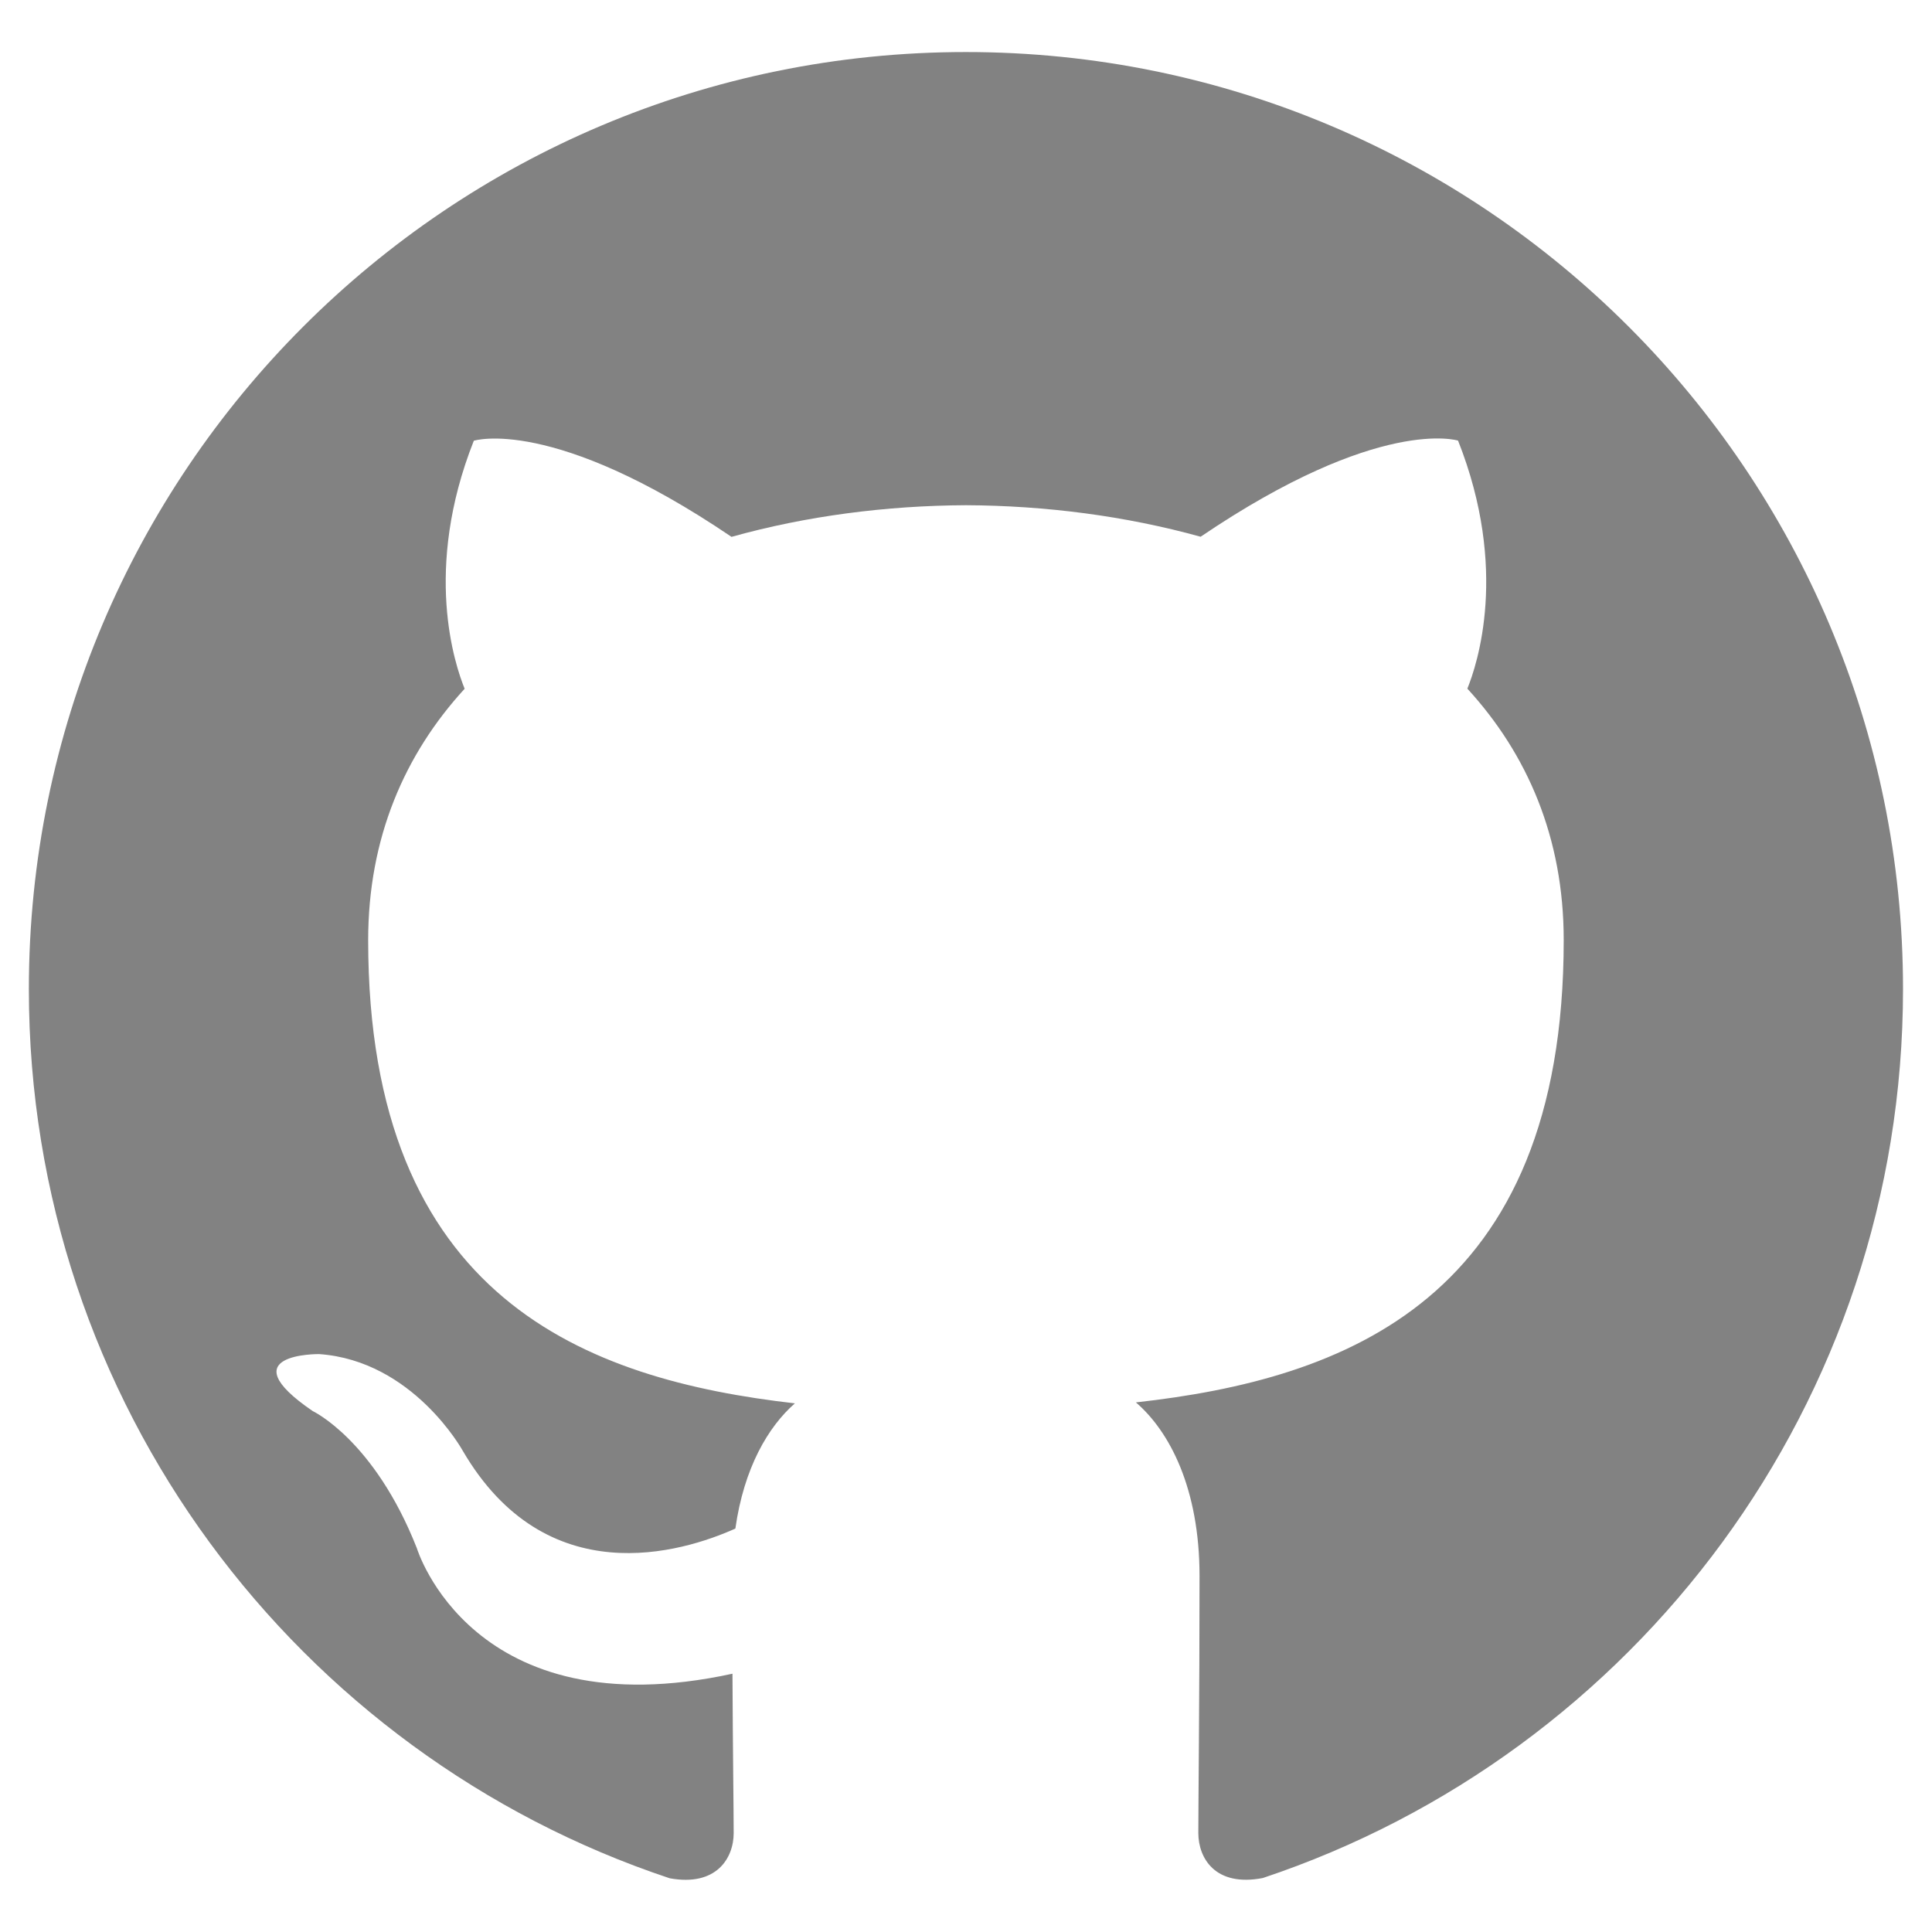
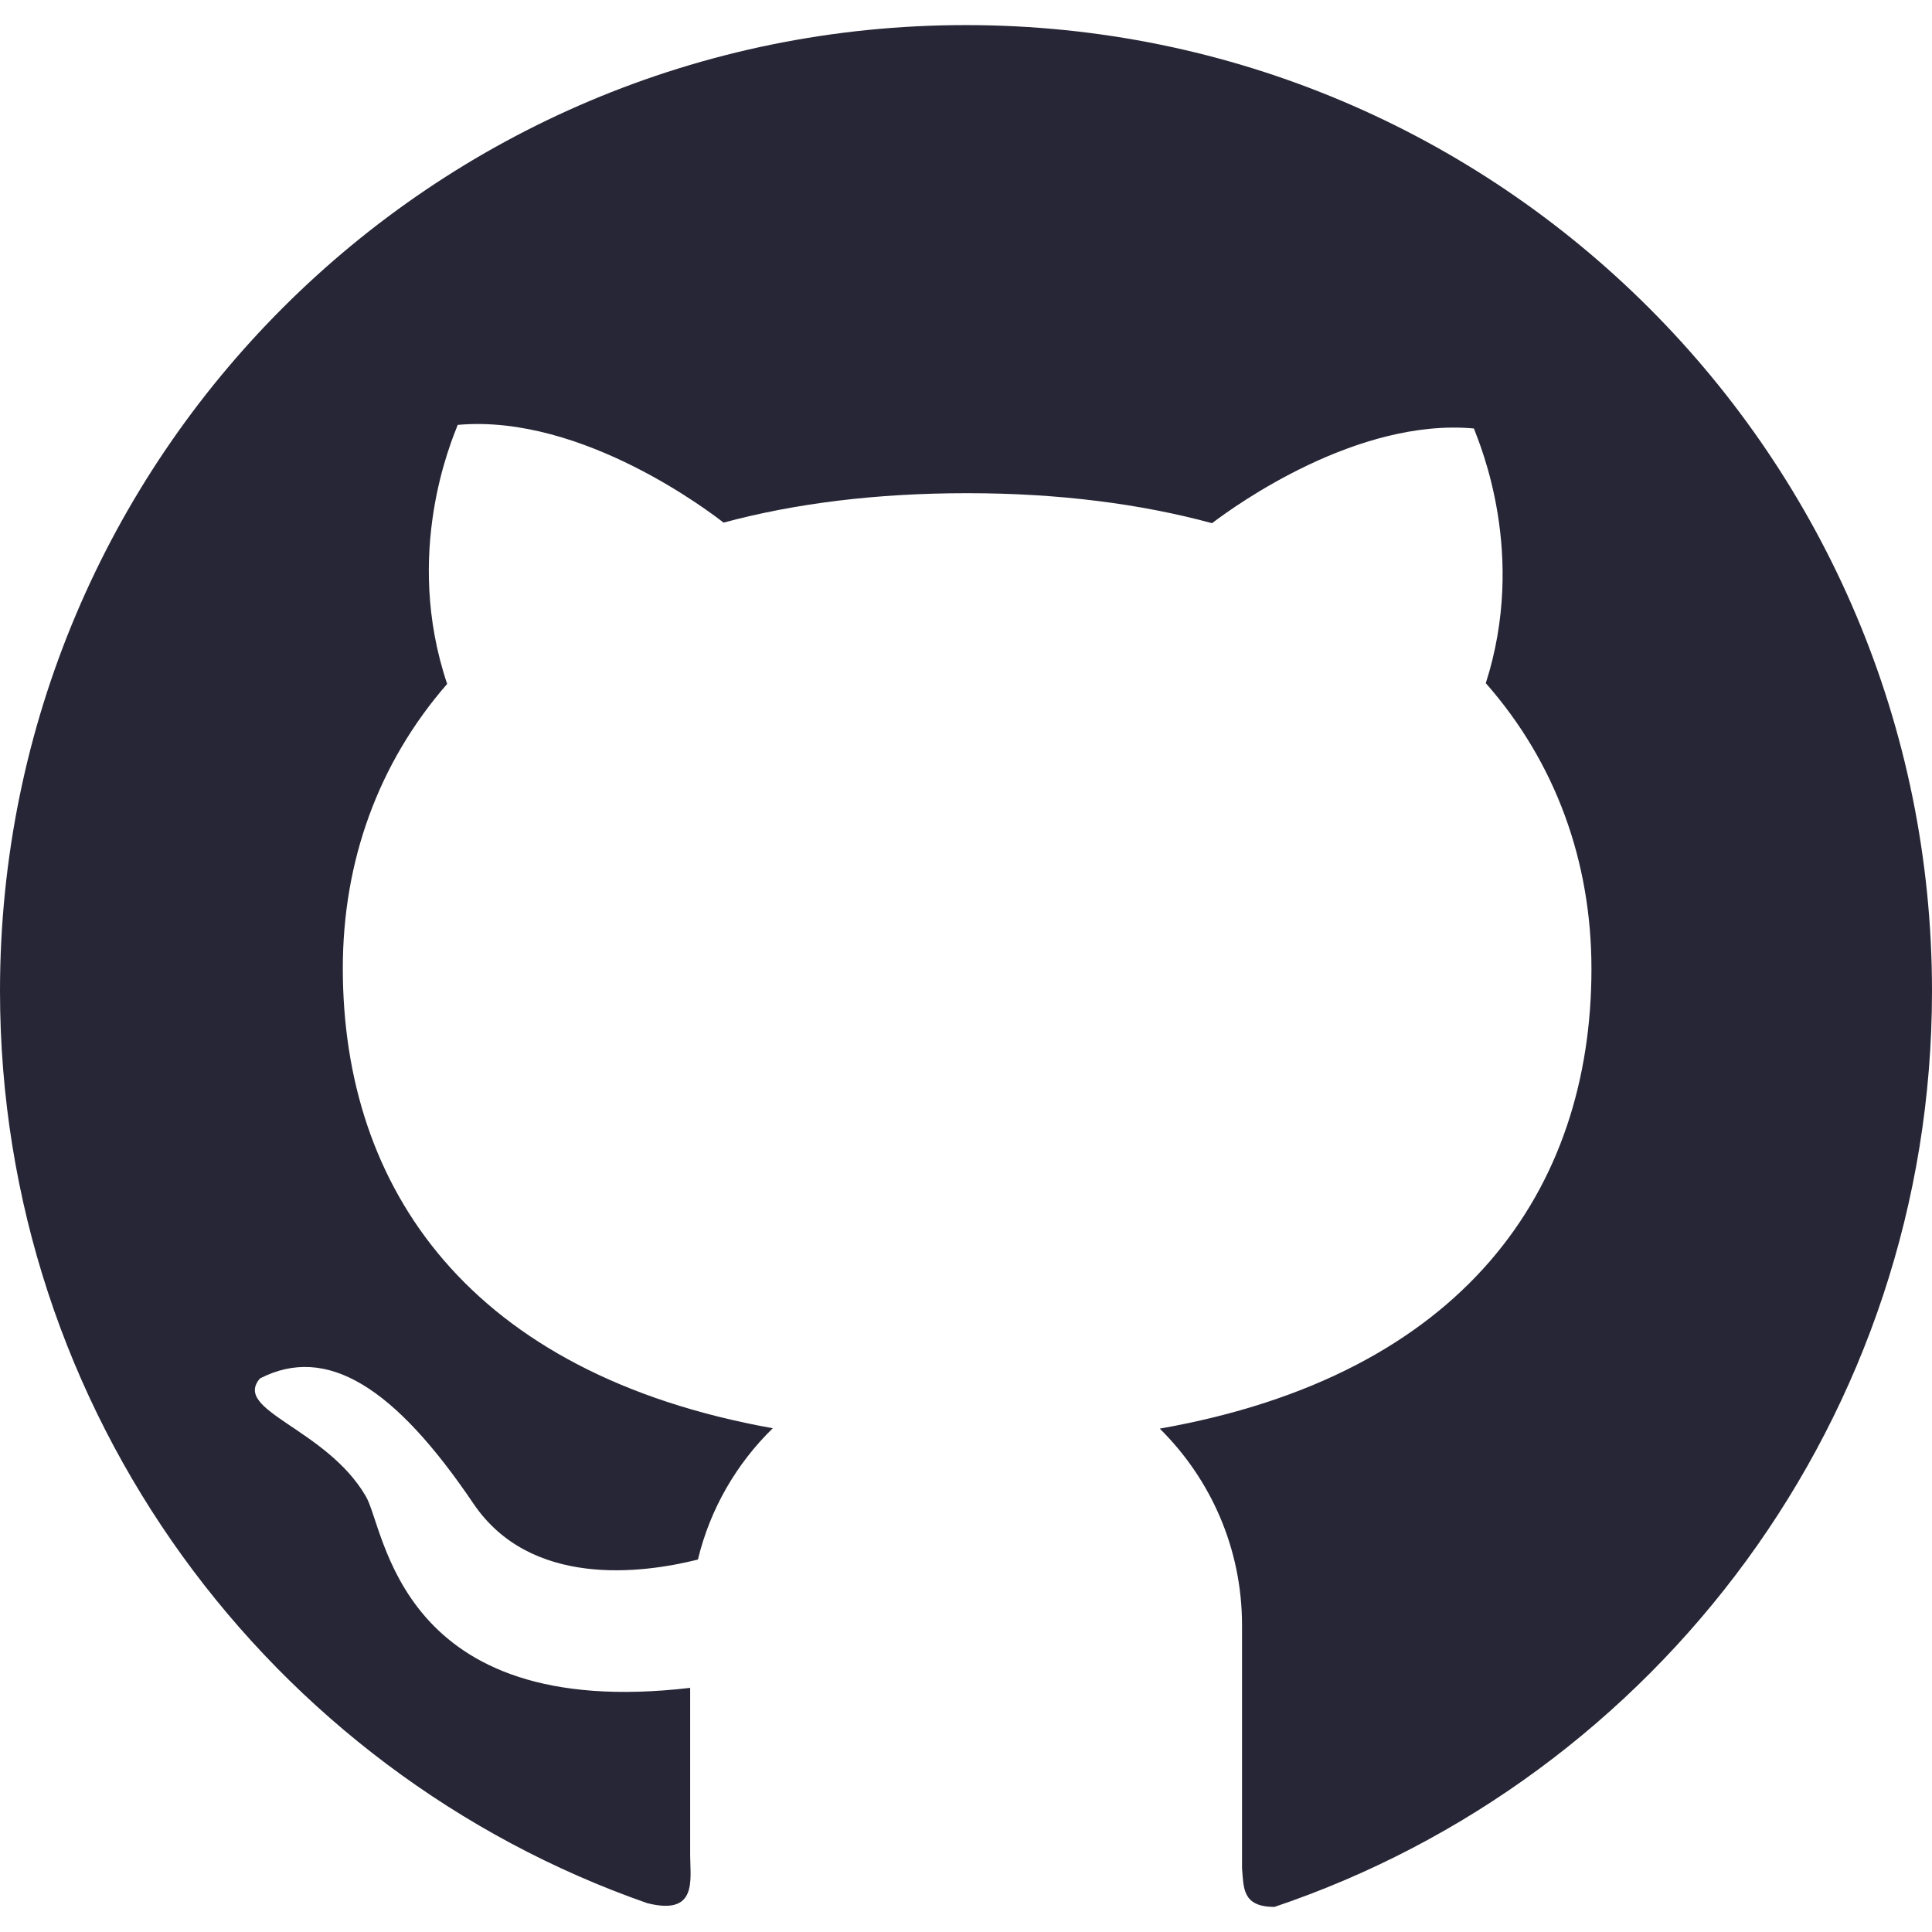
- <svg viewBox="0 0 16 16" width="16px" height="16px">
-   <path fill="#828282" d="M7.999,0.431c-4.285,0-7.76,3.474-7.76,7.761 c0,3.428,2.223,6.337,5.307,7.363c0.388,0.071,0.53-0.168,0.53-0.374c0-0.184-0.007-0.672-0.01-1.32 c-2.159,0.469-2.614-1.04-2.614-1.04c-0.353-0.896-0.862-1.135-0.862-1.135c-0.705-0.481,0.053-0.472,0.053-0.472 c0.779,0.055,1.189,0.8,1.189,0.8c0.692,1.186,1.816,0.843,2.258,0.645c0.071-0.502,0.271-0.843,0.493-1.037 C4.86,11.425,3.049,10.76,3.049,7.786c0-0.847,0.302-1.54,0.799-2.082C3.768,5.507,3.501,4.718,3.924,3.65 c0,0,0.652-0.209,2.134,0.796C6.677,4.273,7.34,4.187,8,4.184c0.659,0.003,1.323,0.089,1.943,0.261 c1.482-1.004,2.132-0.796,2.132-0.796c0.423,1.068,0.157,1.857,0.077,2.054c0.497,0.542,0.798,1.235,0.798,2.082 c0,2.981-1.814,3.637-3.543,3.829c0.279,0.24,0.527,0.713,0.527,1.437c0,1.037-0.01,1.874-0.01,2.129 c0,0.208,0.14,0.449,0.534,0.373c3.081-1.028,5.302-3.935,5.302-7.362C15.76,3.906,12.285,0.431,7.999,0.431z" />
+ <svg xmlns="http://www.w3.org/2000/svg" fill="#000000" width="20px" height="20px" viewBox="0 0 1024 1024" version="1.1">
+   <path class="svgpath" data-index="path_0" fill="#272636" d="M0 525.2c0 223.6 143.3 413.7 343 483.5 26.9 6.8 22.8-12.4 22.8-25.4l0-88.7c-155.3 18.2-161.5-84.6-172-101.7-21.1-36-70.8-45.2-56-62.3 35.4-18.2 71.4 4.6 113.1 66.3 30.2 44.7 89.1 37.2 119 29.7 6.5-26.9 20.5-50.9 39.7-69.6C248.8 728.2 181.7 630 181.7 513.2c0-56.6 18.7-108.7 55.3-150.7-23.3-69.3 2.2-128.5 5.6-137.3 66.5-6 135.5 47.6 140.9 51.8 37.8-10.2 80.9-15.6 129.1-15.6 48.5 0 91.8 5.6 129.8 15.9 12.9-9.8 77-55.8 138.8-50.2 3.3 8.8 28.2 66.7 6.3 135 37.1 42.1 56 94.6 56 151.4 0 117-67.5 215.3-228.8 243.7 26.9 26.6 43.6 63.4 43.6 104.2l0 128.8c0.9 10.3 0 20.5 17.2 20.5C878.1 942.4 1024 750.9 1024 525.3c0-282.9-229.3-512-512-512C229.1 13.2 0 242.3 0 525.2L0 525.2z" />
</svg>
